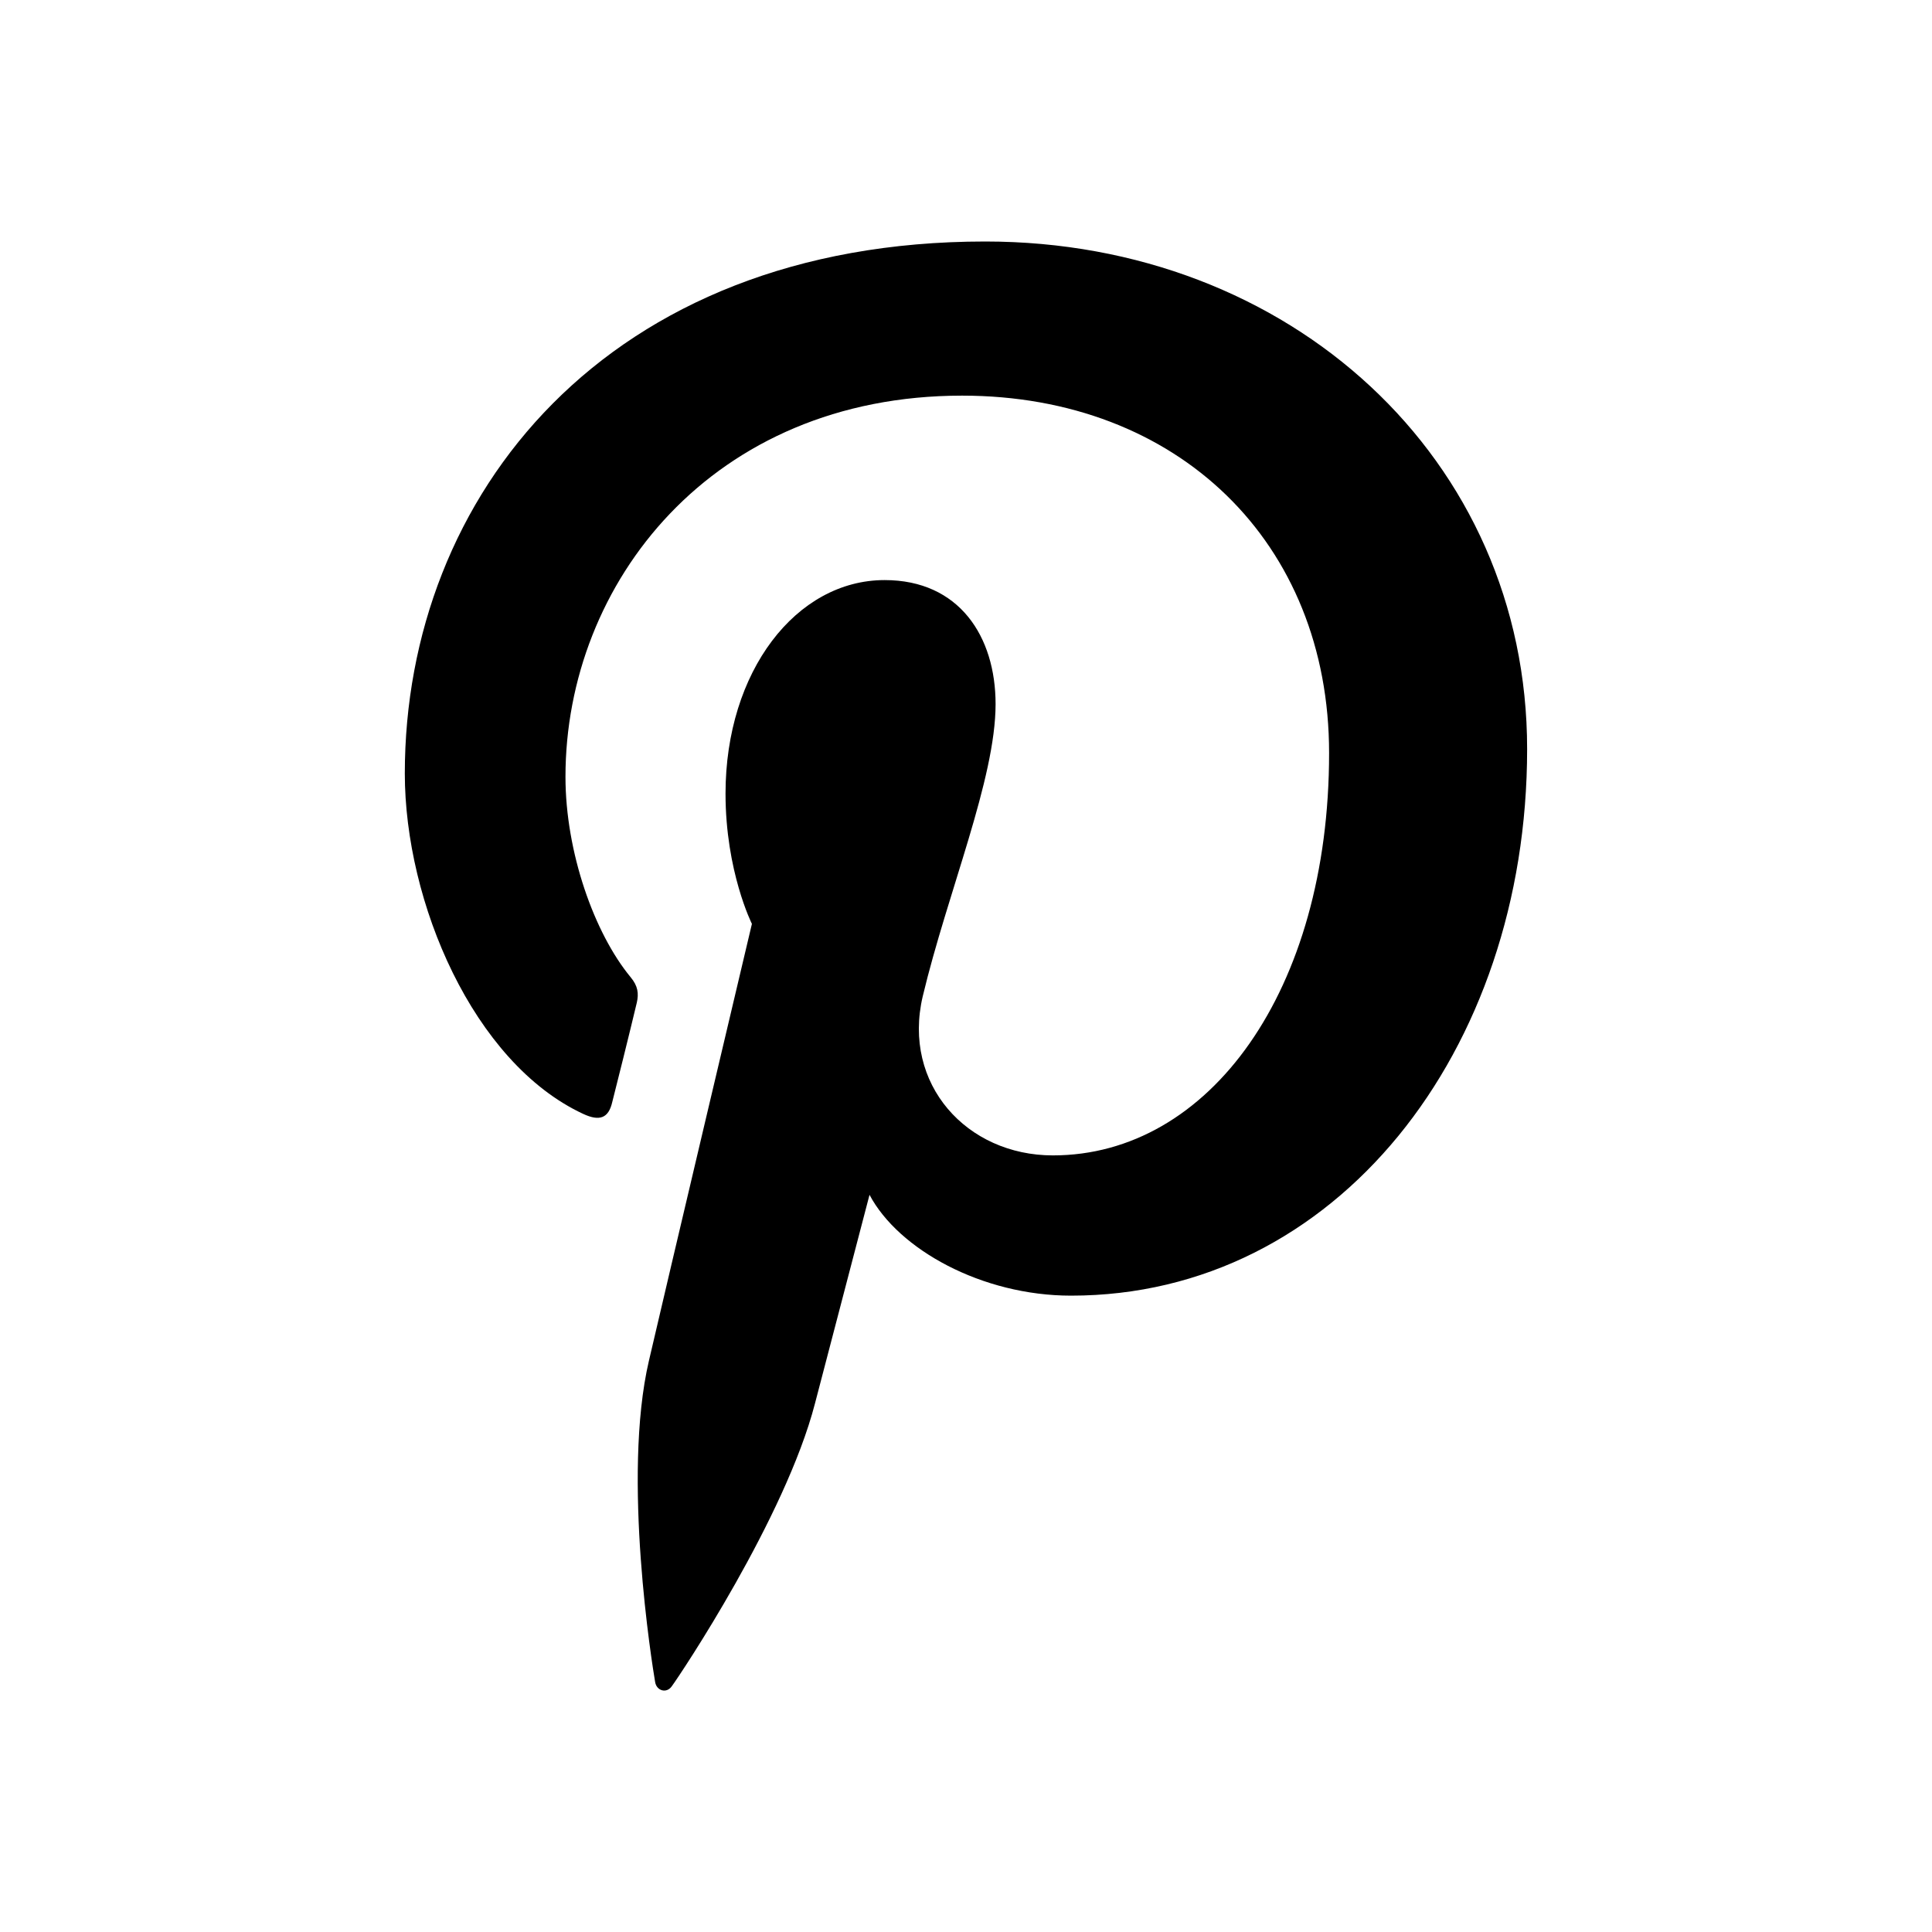
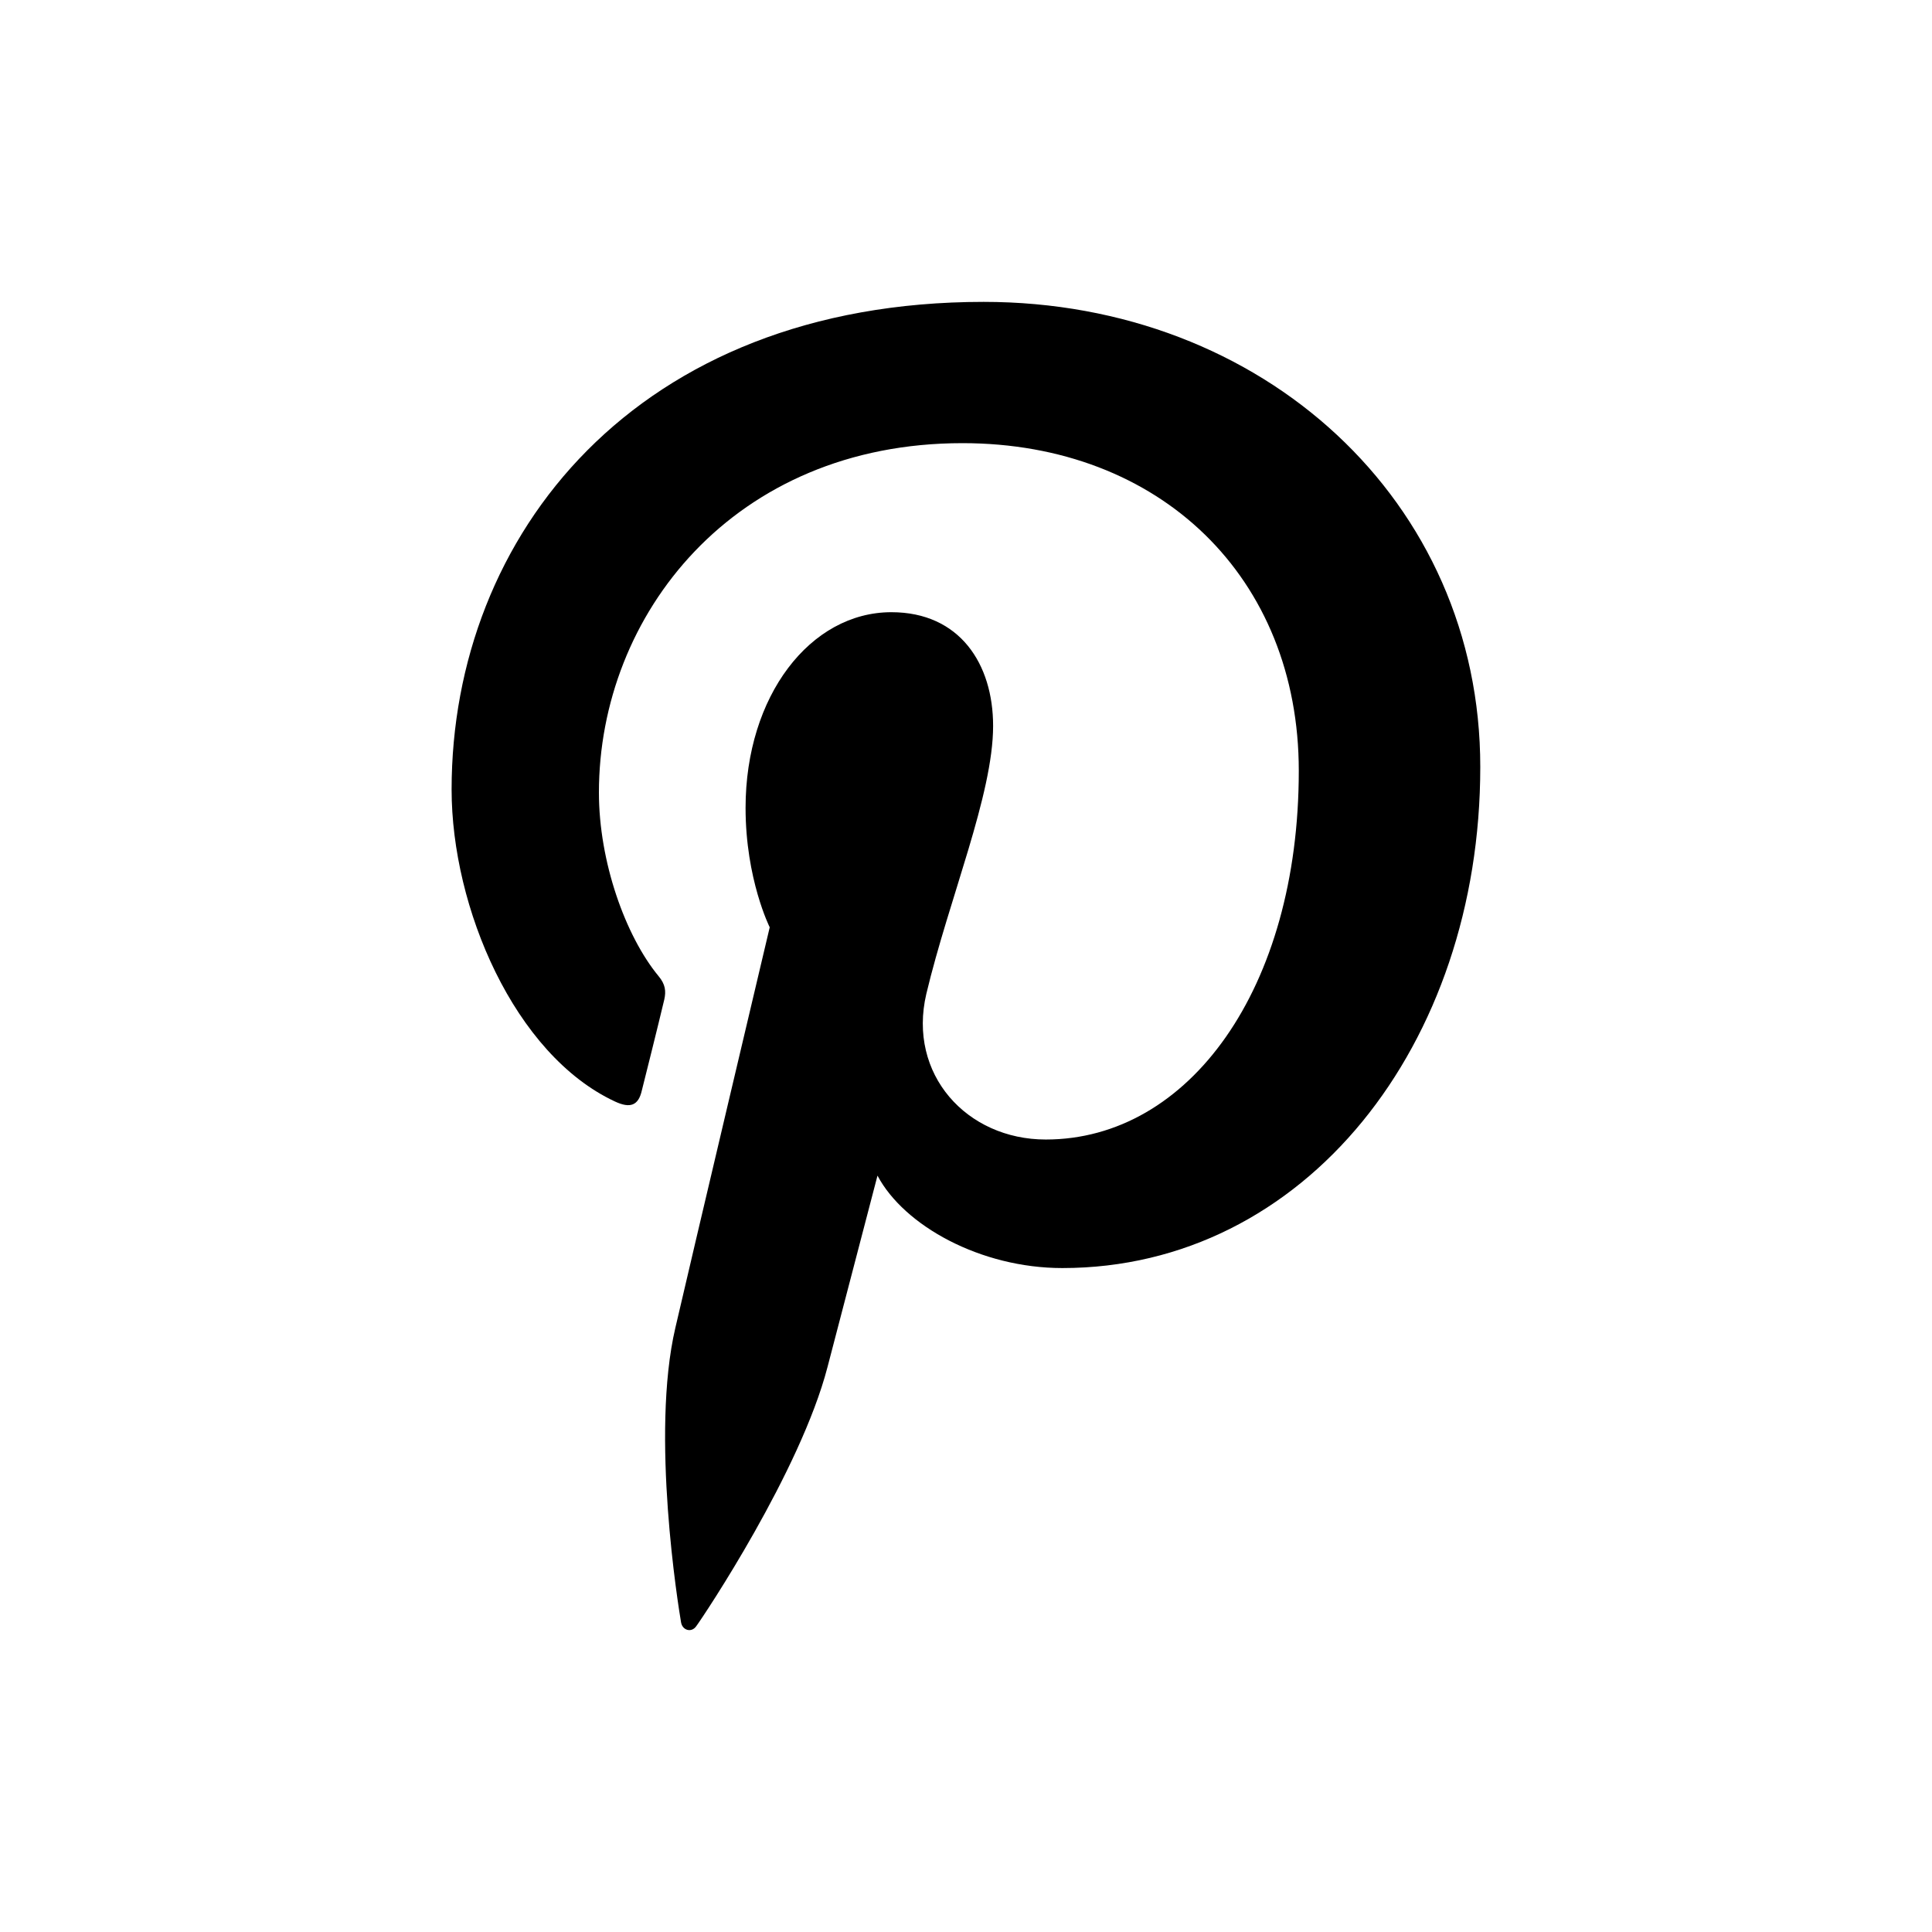
<svg xmlns="http://www.w3.org/2000/svg" version="1.1" id="pinterest" x="0px" y="0px" width="32px" height="32px" viewBox="0 0 32 32" enable-background="new 0 0 32 32" xml:space="preserve">
-   <path d="M16.319,4c-6.281,0-9.614,4.217-9.614,8.811c0,2.133,1.134,4.791,2.953,5.638  c0.276,0.129,0.422,0.07,0.483-0.196c0.052-0.2,0.298-1.188,0.407-1.648c0.033-0.148,0.02-0.273-0.104-0.421  c-0.6-0.727-1.078-2.069-1.078-3.318c0-3.21,2.43-6.313,6.569-6.313c3.578,0,6.079,2.433,6.079,5.92  c0,3.938-1.987,6.664-4.575,6.664c-1.427,0-2.497-1.18-2.156-2.633c0.413-1.729,1.207-3.598,1.207-4.842  c0-1.12-0.602-2.054-1.838-2.054c-1.463,0-2.635,1.511-2.635,3.536c0,1.289,0.437,2.158,0.437,2.158s-1.444,6.102-1.706,7.237  c-0.45,1.926,0.056,5.046,0.103,5.32c0.023,0.146,0.188,0.195,0.275,0.072c0.141-0.19,1.883-2.797,2.372-4.683l0.904-3.458  c0.479,0.904,1.861,1.67,3.338,1.67c4.386,0,7.554-4.039,7.554-9.054C25.295,7.6,21.367,4,16.319,4L16.319,4z" />
+   <path d="M16.292,5C10.536,5,7.48,8.866,7.48,13.077c0,1.955,1.039,4.392,2.707,5.168c0.253,0.118,0.387,0.064,0.443-0.18  c0.047-0.185,0.273-1.089,0.373-1.511c0.03-0.136,0.019-0.25-0.095-0.386c-0.55-0.667-0.988-1.896-0.988-3.041  c0-2.942,2.228-5.787,6.021-5.787c3.28,0,5.571,2.23,5.571,5.426c0,3.61-1.82,6.108-4.191,6.108c-1.309,0-2.291-1.081-1.978-2.413  c0.378-1.584,1.106-3.298,1.106-4.438c0-1.026-0.552-1.883-1.685-1.883c-1.341,0-2.415,1.385-2.415,3.241  c0,1.182,0.4,1.978,0.4,1.978s-1.323,5.593-1.563,6.634c-0.413,1.765,0.051,4.625,0.094,4.876c0.021,0.134,0.172,0.18,0.252,0.066  c0.129-0.175,1.725-2.565,2.174-4.292l0.828-3.171c0.439,0.829,1.707,1.531,3.061,1.531c4.021,0,6.923-3.703,6.923-8.299  C24.52,8.301,20.92,5,16.292,5L16.292,5z" />
</svg>
